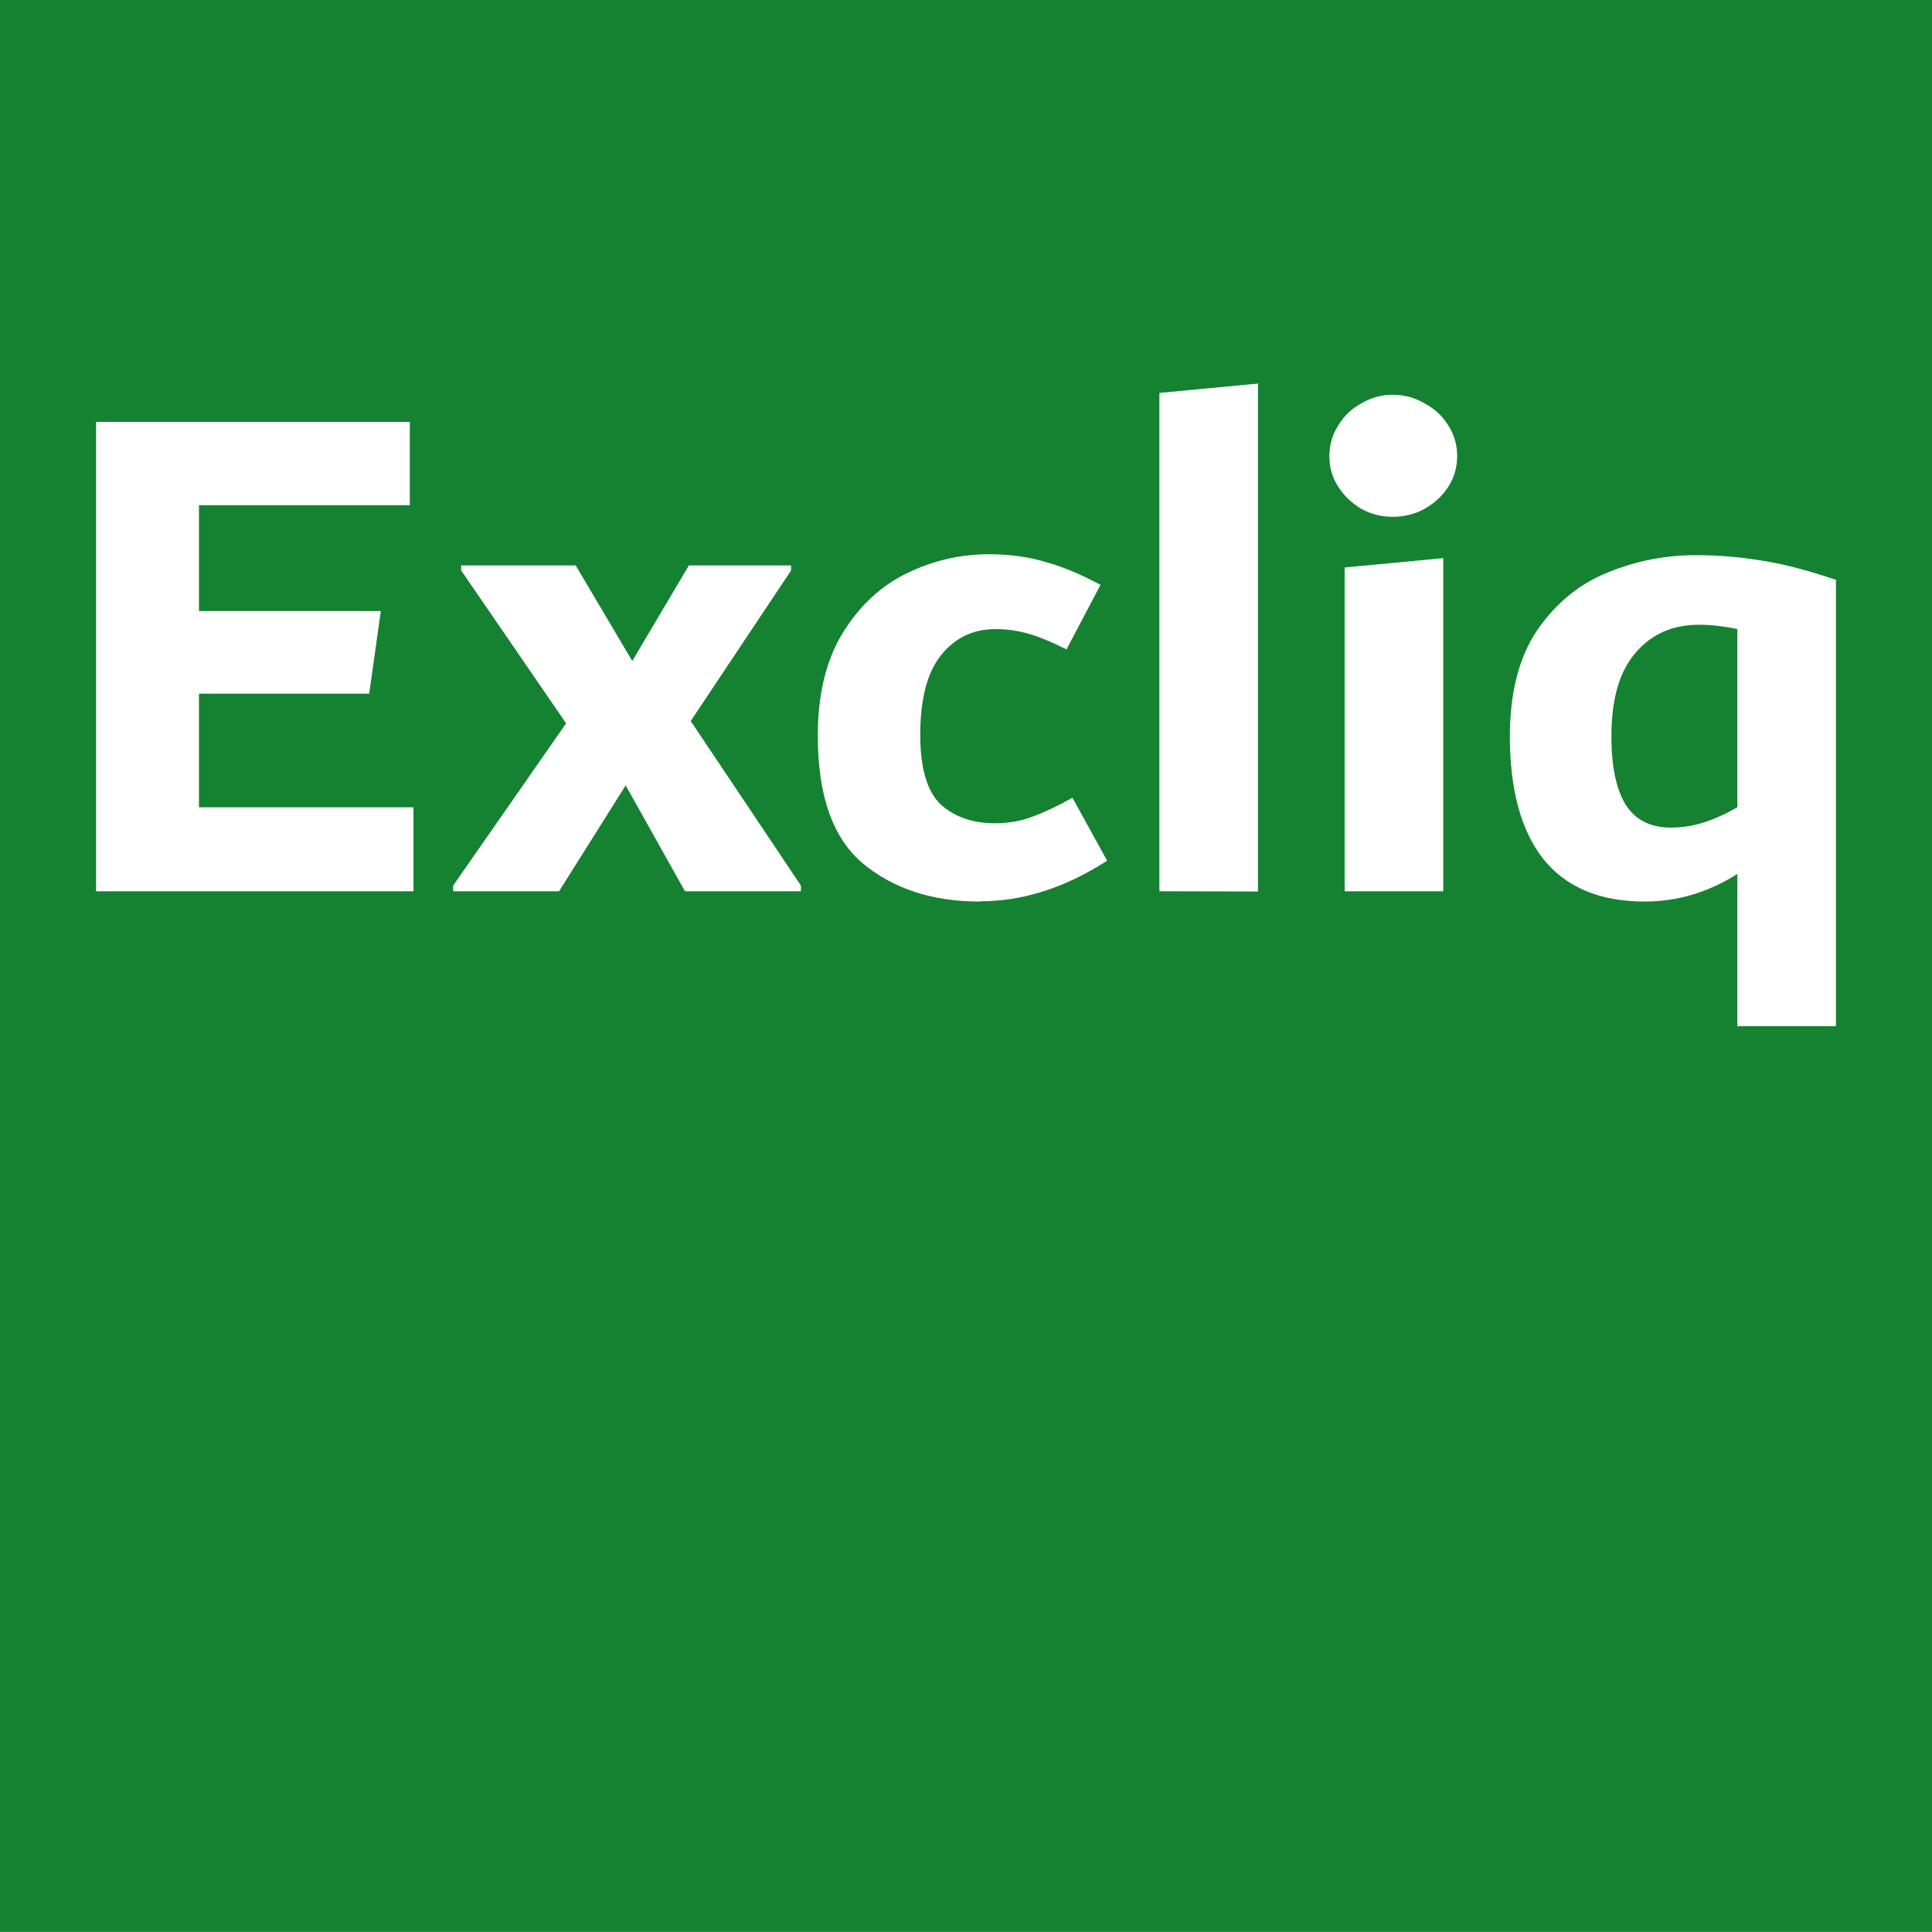
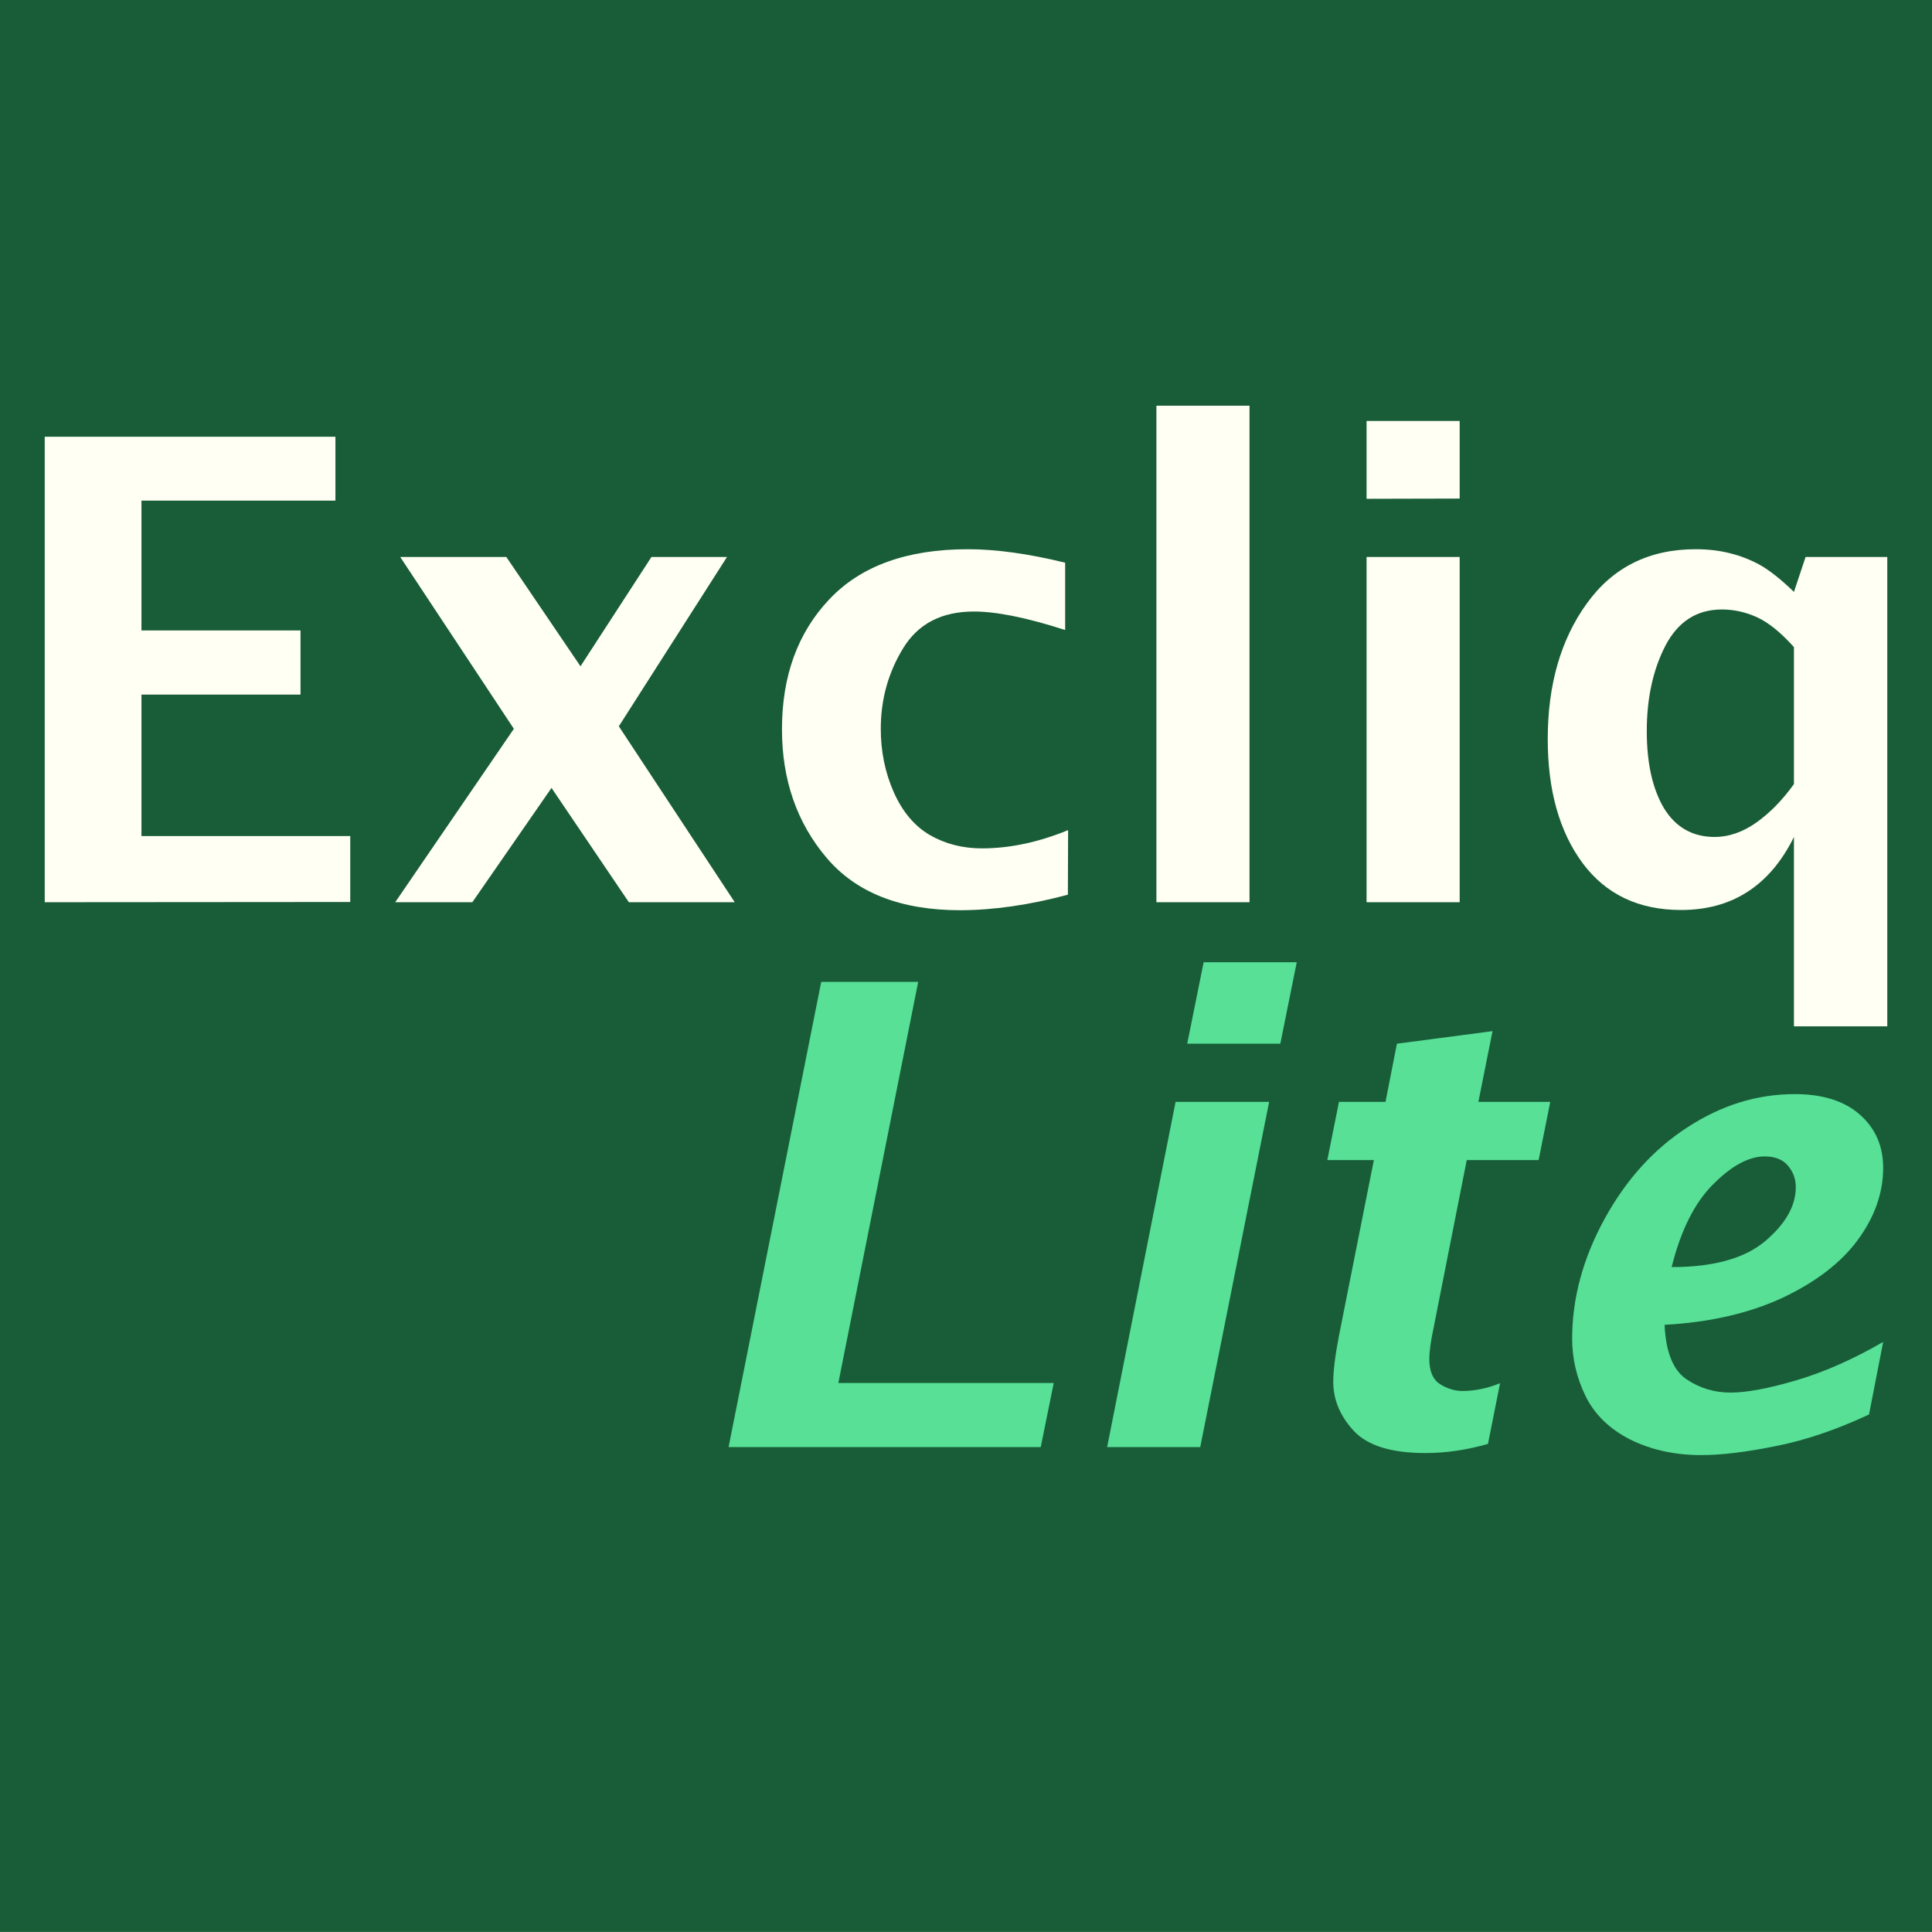
<svg xmlns="http://www.w3.org/2000/svg" width="32" height="32" viewBox="0 0 8.467 8.467" version="1.1" id="svg8">
  <defs id="defs2" />
  <g id="layer1" transform="translate(0,-288.5333)" style="display:inline">
-     <rect style="display:inline;fill:#158231;fill-opacity:1;stroke:none;stroke-width:0.139;stroke-linecap:round;stroke-linejoin:round;stroke-miterlimit:4;stroke-dasharray:none;stroke-opacity:1" id="rect845" width="8.467" height="8.467" x="0" y="288.533" />
+     <rect style="display:inline;fill:#195d38;fill-opacity:1;stroke:none;stroke-width:0.139;stroke-linecap:round;stroke-linejoin:round;stroke-miterlimit:4;stroke-dasharray:none;stroke-opacity:1" id="rect845" width="8.467" height="8.467" x="0" y="288.533" />
  </g>
  <g id="layer2" style="display:none">
    <text id="text876" y="6.342" x="2.946" style="font-style:italic;font-variant:normal;font-weight:600;font-stretch:normal;font-size:2.822px;line-height:1.25;font-family:'Lucida Sans';-inkscape-font-specification:'Lucida Sans, Semi-Bold Italic';font-variant-ligatures:normal;font-variant-caps:normal;font-variant-numeric:normal;font-feature-settings:normal;text-align:start;letter-spacing:0px;word-spacing:0px;writing-mode:lr-tb;text-anchor:start;fill:#57e096;fill-opacity:1;stroke:none;stroke-width:0.265" xml:space="preserve">
      <tspan style="font-style:italic;font-variant:normal;font-weight:600;font-stretch:normal;font-size:2.822px;font-family:'Lucida Sans';-inkscape-font-specification:'Lucida Sans, Semi-Bold Italic';font-variant-ligatures:normal;font-variant-caps:normal;font-variant-numeric:normal;font-feature-settings:normal;text-align:start;writing-mode:lr-tb;text-anchor:start;fill:#57e096;fill-opacity:1;stroke-width:0.265" y="6.342" x="2.946" id="tspan874">Lite</tspan>
    </text>
    <text xml:space="preserve" style="font-style:italic;font-variant:normal;font-weight:normal;font-stretch:normal;font-size:2.117px;line-height:1.25;font-family:'Lucida Sans';-inkscape-font-specification:'Lucida Sans, Italic';font-variant-ligatures:normal;font-variant-caps:normal;font-variant-numeric:normal;font-feature-settings:normal;text-align:start;letter-spacing:0px;word-spacing:0px;writing-mode:lr-tb;text-anchor:start;fill:#57ce96;fill-opacity:1;stroke:none;stroke-width:0.265" x="4.433" y="-6.559" id="text836">
      <tspan id="tspan834" x="4.433" y="-6.559" style="font-style:italic;font-variant:normal;font-weight:normal;font-stretch:normal;font-size:2.117px;font-family:'Lucida Sans';-inkscape-font-specification:'Lucida Sans, Italic';font-variant-ligatures:normal;font-variant-caps:normal;font-variant-numeric:normal;font-feature-settings:normal;text-align:start;writing-mode:lr-tb;text-anchor:start;fill:#57ce96;fill-opacity:1;stroke-width:0.265">Lite</tspan>
    </text>
    <text xml:space="preserve" style="font-style:normal;font-variant:normal;font-weight:600;font-stretch:normal;font-size:2.822px;line-height:1.25;font-family:'Lucida Sans';-inkscape-font-specification:'Lucida Sans, Semi-Bold';font-variant-ligatures:normal;font-variant-caps:normal;font-variant-numeric:normal;font-feature-settings:normal;text-align:start;letter-spacing:0px;word-spacing:0px;writing-mode:lr-tb;text-anchor:start;fill:#fffff4;fill-opacity:1;stroke:none;stroke-width:0.265" x="-0.059" y="3.954" id="text840">
      <tspan id="tspan838" x="-0.059" y="3.954" style="font-style:normal;font-variant:normal;font-weight:600;font-stretch:normal;font-size:2.822px;font-family:'Lucida Sans';-inkscape-font-specification:'Lucida Sans, Semi-Bold';font-variant-ligatures:normal;font-variant-caps:normal;font-variant-numeric:normal;font-feature-settings:normal;text-align:start;writing-mode:lr-tb;text-anchor:start;fill:#fffff4;fill-opacity:1;stroke-width:0.265">Excliq</tspan>
    </text>
  </g>
-   <g id="layer4" style="display:none">
+   <g id="layer4" style="display:inline">
    <g aria-label="Lite" style="font-style:italic;font-variant:normal;font-weight:600;font-stretch:normal;font-size:2.822px;line-height:1.25;font-family:'Lucida Sans';-inkscape-font-specification:'Lucida Sans, Semi-Bold Italic';font-variant-ligatures:normal;font-variant-caps:normal;font-variant-numeric:normal;font-feature-settings:normal;text-align:start;letter-spacing:0px;word-spacing:0px;writing-mode:lr-tb;text-anchor:start;display:inline;fill:#57e096;fill-opacity:1;stroke:none;stroke-width:0.265" id="text876-9">
      <path d="M 3.193,6.342 3.599,4.303 H 4.024 L 3.674,6.061 h 0.944 l -0.057,0.281 z" style="font-style:italic;font-variant:normal;font-weight:600;font-stretch:normal;font-size:2.822px;font-family:'Lucida Sans';-inkscape-font-specification:'Lucida Sans, Semi-Bold Italic';font-variant-ligatures:normal;font-variant-caps:normal;font-variant-numeric:normal;font-feature-settings:normal;text-align:start;writing-mode:lr-tb;text-anchor:start;fill:#57e096;fill-opacity:1;stroke-width:0.265" id="path927" />
      <path d="M 4.852,6.342 5.152,4.829 H 5.562 L 5.26,6.342 Z M 5.203,4.574 5.275,4.217 H 5.683 L 5.611,4.574 Z" style="font-style:italic;font-variant:normal;font-weight:600;font-stretch:normal;font-size:2.822px;font-family:'Lucida Sans';-inkscape-font-specification:'Lucida Sans, Semi-Bold Italic';font-variant-ligatures:normal;font-variant-caps:normal;font-variant-numeric:normal;font-feature-settings:normal;text-align:start;writing-mode:lr-tb;text-anchor:start;fill:#57e096;fill-opacity:1;stroke-width:0.265" id="path929" />
      <path d="m 6.521,6.328 q -0.141,0.04 -0.274,0.04 -0.222,0 -0.313,-0.096 -0.091,-0.098 -0.091,-0.216 0,-0.073 0.026,-0.207 L 6.021,5.084 H 5.817 L 5.868,4.829 H 6.072 L 6.122,4.574 6.541,4.519 6.479,4.829 H 6.794 L 6.743,5.084 H 6.428 L 6.282,5.823 q -0.018,0.085 -0.018,0.134 0,0.079 0.047,0.109 0.048,0.03 0.098,0.03 0.081,0 0.165,-0.034 z" style="font-style:italic;font-variant:normal;font-weight:600;font-stretch:normal;font-size:2.822px;font-family:'Lucida Sans';-inkscape-font-specification:'Lucida Sans, Semi-Bold Italic';font-variant-ligatures:normal;font-variant-caps:normal;font-variant-numeric:normal;font-feature-settings:normal;text-align:start;writing-mode:lr-tb;text-anchor:start;fill:#57e096;fill-opacity:1;stroke-width:0.265" id="path931" />
      <path d="m 8.191,6.199 q -0.216,0.101 -0.411,0.139 -0.193,0.039 -0.325,0.039 -0.172,0 -0.31,-0.068 Q 7.009,6.24 6.949,6.119 6.89,5.998 6.89,5.867 q 0,-0.266 0.142,-0.525 0.142,-0.259 0.364,-0.402 0.222,-0.145 0.47,-0.145 0.183,0 0.285,0.09 0.102,0.09 0.102,0.233 0,0.165 -0.112,0.317 Q 8.031,5.584 7.811,5.688 7.59,5.79 7.295,5.806 q 0.008,0.178 0.095,0.238 0.087,0.059 0.194,0.059 0.106,0 0.289,-0.054 0.183,-0.054 0.38,-0.168 z M 7.326,5.553 q 0.274,0 0.409,-0.113 0.135,-0.114 0.135,-0.237 0,-0.054 -0.034,-0.094 -0.034,-0.041 -0.102,-0.041 -0.105,0 -0.227,0.123 -0.121,0.121 -0.181,0.362 z" style="font-style:italic;font-variant:normal;font-weight:600;font-stretch:normal;font-size:2.822px;font-family:'Lucida Sans';-inkscape-font-specification:'Lucida Sans, Semi-Bold Italic';font-variant-ligatures:normal;font-variant-caps:normal;font-variant-numeric:normal;font-feature-settings:normal;text-align:start;writing-mode:lr-tb;text-anchor:start;fill:#57e096;fill-opacity:1;stroke-width:0.265" id="path933" />
    </g>
    <g aria-label="Excliq" style="font-style:normal;font-variant:normal;font-weight:600;font-stretch:normal;font-size:2.822px;line-height:1.25;font-family:'Lucida Sans';-inkscape-font-specification:'Lucida Sans, Semi-Bold';font-variant-ligatures:normal;font-variant-caps:normal;font-variant-numeric:normal;font-feature-settings:normal;text-align:start;letter-spacing:0px;word-spacing:0px;writing-mode:lr-tb;text-anchor:start;display:inline;fill:#fffff4;fill-opacity:1;stroke:none;stroke-width:0.265" id="text840-2">
      <path d="M 0.196,3.954 V 1.914 H 1.47 V 2.194 H 0.62 V 2.763 H 1.317 V 3.044 H 0.62 V 3.664 H 1.535 v 0.289 z" style="font-style:normal;font-variant:normal;font-weight:600;font-stretch:normal;font-size:2.822px;font-family:'Lucida Sans';-inkscape-font-specification:'Lucida Sans, Semi-Bold';font-variant-ligatures:normal;font-variant-caps:normal;font-variant-numeric:normal;font-feature-settings:normal;text-align:start;writing-mode:lr-tb;text-anchor:start;fill:#fffff4;fill-opacity:1;stroke-width:0.265" id="path914" />
      <path d="M 1.732,3.954 2.252,3.194 1.754,2.441 H 2.219 L 2.544,2.92 2.855,2.441 H 3.186 L 2.712,3.183 3.22,3.954 H 2.756 L 2.417,3.453 2.07,3.954 Z" style="font-style:normal;font-variant:normal;font-weight:600;font-stretch:normal;font-size:2.822px;font-family:'Lucida Sans';-inkscape-font-specification:'Lucida Sans, Semi-Bold';font-variant-ligatures:normal;font-variant-caps:normal;font-variant-numeric:normal;font-feature-settings:normal;text-align:start;writing-mode:lr-tb;text-anchor:start;fill:#fffff4;fill-opacity:1;stroke-width:0.265" id="path916" />
      <path d="m 4.68,3.921 q -0.254,0.068 -0.473,0.068 -0.389,0 -0.584,-0.229 Q 3.427,3.529 3.427,3.196 q 0,-0.35 0.207,-0.569 0.207,-0.22 0.608,-0.22 0.185,0 0.426,0.059 v 0.295 q -0.251,-0.081 -0.4,-0.081 -0.212,0 -0.31,0.161 -0.098,0.16 -0.098,0.353 0,0.149 0.057,0.278 0.057,0.128 0.157,0.187 0.102,0.059 0.229,0.059 0.183,0 0.378,-0.08 z" style="font-style:normal;font-variant:normal;font-weight:600;font-stretch:normal;font-size:2.822px;font-family:'Lucida Sans';-inkscape-font-specification:'Lucida Sans, Semi-Bold';font-variant-ligatures:normal;font-variant-caps:normal;font-variant-numeric:normal;font-feature-settings:normal;text-align:start;writing-mode:lr-tb;text-anchor:start;fill:#fffff4;fill-opacity:1;stroke-width:0.265" id="path918" />
      <path d="M 5.068,3.954 V 1.778 h 0.408 v 2.176 z" style="font-style:normal;font-variant:normal;font-weight:600;font-stretch:normal;font-size:2.822px;font-family:'Lucida Sans';-inkscape-font-specification:'Lucida Sans, Semi-Bold';font-variant-ligatures:normal;font-variant-caps:normal;font-variant-numeric:normal;font-feature-settings:normal;text-align:start;writing-mode:lr-tb;text-anchor:start;fill:#fffff4;fill-opacity:1;stroke-width:0.265" id="path920" />
      <path d="m 5.989,3.954 v -1.513 h 0.408 v 1.513 z m 0,-1.768 V 1.845 h 0.408 v 0.34 z" style="font-style:normal;font-variant:normal;font-weight:600;font-stretch:normal;font-size:2.822px;font-family:'Lucida Sans';-inkscape-font-specification:'Lucida Sans, Semi-Bold';font-variant-ligatures:normal;font-variant-caps:normal;font-variant-numeric:normal;font-feature-settings:normal;text-align:start;writing-mode:lr-tb;text-anchor:start;fill:#fffff4;fill-opacity:1;stroke-width:0.265" id="path922" />
      <path d="M 7.862,4.498 V 3.668 Q 7.783,3.828 7.659,3.908 7.536,3.988 7.367,3.988 q -0.278,0 -0.431,-0.205 -0.153,-0.207 -0.153,-0.544 0,-0.357 0.171,-0.594 0.171,-0.238 0.477,-0.238 0.083,0 0.152,0.018 0.069,0.017 0.132,0.052 0.063,0.036 0.147,0.117 L 7.913,2.441 h 0.358 v 2.057 z m 0,-1.662 Q 7.776,2.74 7.7,2.705 7.625,2.671 7.546,2.671 q -0.165,0 -0.248,0.16 -0.081,0.158 -0.081,0.373 0,0.212 0.076,0.339 0.077,0.125 0.222,0.125 0.092,0 0.182,-0.063 0.091,-0.065 0.165,-0.169 z" style="font-style:normal;font-variant:normal;font-weight:600;font-stretch:normal;font-size:2.822px;font-family:'Lucida Sans';-inkscape-font-specification:'Lucida Sans, Semi-Bold';font-variant-ligatures:normal;font-variant-caps:normal;font-variant-numeric:normal;font-feature-settings:normal;text-align:start;writing-mode:lr-tb;text-anchor:start;fill:#fffff4;fill-opacity:1;stroke-width:0.265" id="path924" />
    </g>
  </g>
  <g id="layer3" style="display:none">
    <text xml:space="preserve" style="font-style:normal;font-variant:normal;font-weight:bold;font-stretch:normal;font-size:3.175px;line-height:1.25;font-family:Dubai;-inkscape-font-specification:'Dubai, Bold';font-variant-ligatures:normal;font-variant-caps:normal;font-variant-numeric:normal;font-feature-settings:normal;text-align:start;letter-spacing:0px;word-spacing:0px;writing-mode:lr-tb;text-anchor:start;display:inline;fill:#ffffff;fill-opacity:1;stroke:none;stroke-width:0.265" x="0.196" y="3.906" id="text7534">
      <tspan id="tspan7532" x="0.196" y="3.906" style="font-style:normal;font-variant:normal;font-weight:bold;font-stretch:normal;font-size:3.175px;font-family:Dubai;-inkscape-font-specification:'Dubai, Bold';font-variant-ligatures:normal;font-variant-caps:normal;font-variant-numeric:normal;font-feature-settings:normal;text-align:start;writing-mode:lr-tb;text-anchor:start;fill:#ffffff;stroke-width:0.265">Excliq</tspan>
    </text>
  </g>
-   <g id="layer6">
+   <g id="layer6" style="display:none">
    <path id="path7668" style="font-style:normal;font-variant:normal;font-weight:bold;font-stretch:normal;font-size:3.175px;line-height:1.25;font-family:Dubai;-inkscape-font-specification:'Dubai, Bold';font-variant-ligatures:normal;font-variant-caps:normal;font-variant-numeric:normal;font-feature-settings:normal;text-align:start;letter-spacing:0px;word-spacing:0px;writing-mode:lr-tb;text-anchor:start;fill:#ffffff;fill-opacity:1;stroke:none;stroke-width:0.265" d="M 0.872,3.538 H 1.812 v 0.368 H 0.421 v -2.057 H 1.796 v 0.365 H 0.872 v 0.464 H 1.669 l -0.051,0.362 H 0.872 Z" />
    <path id="path7670" style="font-style:normal;font-variant:normal;font-weight:bold;font-stretch:normal;font-size:3.175px;line-height:1.25;font-family:Dubai;-inkscape-font-specification:'Dubai, Bold';font-variant-ligatures:normal;font-variant-caps:normal;font-variant-numeric:normal;font-feature-settings:normal;text-align:start;letter-spacing:0px;word-spacing:0px;writing-mode:lr-tb;text-anchor:start;fill:#ffffff;fill-opacity:1;stroke:none;stroke-width:0.265" d="m 3.027,3.16 0.483,0.721 v 0.025 h -0.508 l -0.26,-0.464 -0.292,0.464 h -0.464 v -0.025 l 0.495,-0.711 -0.46,-0.67 v -0.022 h 0.502 l 0.248,0.419 0.248,-0.419 h 0.448 v 0.022 z" />
    <path id="path7672" style="font-style:normal;font-variant:normal;font-weight:bold;font-stretch:normal;font-size:3.175px;line-height:1.25;font-family:Dubai;-inkscape-font-specification:'Dubai, Bold';font-variant-ligatures:normal;font-variant-caps:normal;font-variant-numeric:normal;font-feature-settings:normal;text-align:start;letter-spacing:0px;word-spacing:0px;writing-mode:lr-tb;text-anchor:start;fill:#ffffff;fill-opacity:1;stroke:none;stroke-width:0.265" d="m 4.295,3.951 q -0.311,0 -0.511,-0.165 -0.2,-0.165 -0.2,-0.562 0,-0.27 0.108,-0.448 0.111,-0.181 0.283,-0.264 0.171,-0.083 0.359,-0.083 0.133,0 0.241,0.032 0.111,0.029 0.248,0.102 l -0.149,0.283 q -0.102,-0.051 -0.171,-0.07 -0.07,-0.019 -0.14,-0.019 -0.149,0 -0.241,0.117 -0.089,0.114 -0.089,0.346 0,0.219 0.089,0.305 0.092,0.083 0.238,0.083 0.089,0 0.165,-0.029 0.079,-0.029 0.175,-0.083 l 0.152,0.276 q -0.276,0.178 -0.556,0.178 z" />
    <path id="path7674" style="font-style:normal;font-variant:normal;font-weight:bold;font-stretch:normal;font-size:3.175px;line-height:1.25;font-family:Dubai;-inkscape-font-specification:'Dubai, Bold';font-variant-ligatures:normal;font-variant-caps:normal;font-variant-numeric:normal;font-feature-settings:normal;text-align:start;letter-spacing:0px;word-spacing:0px;writing-mode:lr-tb;text-anchor:start;fill:#ffffff;fill-opacity:1;stroke:none;stroke-width:0.265" d="m 5.081,3.906 v -2.184 l 0.432,-0.041 v 2.226 z" />
    <path id="path7676" style="font-style:normal;font-variant:normal;font-weight:bold;font-stretch:normal;font-size:3.175px;line-height:1.25;font-family:Dubai;-inkscape-font-specification:'Dubai, Bold';font-variant-ligatures:normal;font-variant-caps:normal;font-variant-numeric:normal;font-feature-settings:normal;text-align:start;letter-spacing:0px;word-spacing:0px;writing-mode:lr-tb;text-anchor:start;fill:#ffffff;fill-opacity:1;stroke:none;stroke-width:0.265" d="m 6.103,2.265 q -0.073,0 -0.137,-0.035 -0.064,-0.038 -0.102,-0.098 -0.038,-0.06 -0.038,-0.133 0,-0.073 0.038,-0.133 0.038,-0.064 0.102,-0.098 0.064,-0.038 0.137,-0.038 0.076,0 0.14,0.038 0.067,0.035 0.105,0.098 0.038,0.06 0.038,0.133 0,0.073 -0.038,0.133 -0.038,0.06 -0.105,0.098 -0.064,0.035 -0.14,0.035 z m -0.21,1.641 v -1.419 l 0.432,-0.041 v 1.46 z" />
    <path id="path7678" style="font-style:normal;font-variant:normal;font-weight:bold;font-stretch:normal;font-size:3.175px;line-height:1.25;font-family:Dubai;-inkscape-font-specification:'Dubai, Bold';font-variant-ligatures:normal;font-variant-caps:normal;font-variant-numeric:normal;font-feature-settings:normal;text-align:start;letter-spacing:0px;word-spacing:0px;writing-mode:lr-tb;text-anchor:start;fill:#ffffff;fill-opacity:1;stroke:none;stroke-width:0.265" d="m 7.433,2.433 q 0.14,0 0.276,0.022 0.137,0.019 0.337,0.086 v 1.956 h -0.432 v -0.667 q -0.191,0.121 -0.406,0.121 -0.295,0 -0.445,-0.187 -0.146,-0.187 -0.146,-0.537 0,-0.289 0.121,-0.467 0.124,-0.178 0.308,-0.251 0.184,-0.076 0.387,-0.076 z m -0.111,1.194 q 0.073,0 0.143,-0.022 0.07,-0.022 0.149,-0.067 v -0.781 q -0.089,-0.019 -0.168,-0.019 -0.175,0 -0.279,0.124 -0.105,0.121 -0.105,0.365 0,0.2 0.064,0.302 0.064,0.098 0.197,0.098 z" />
  </g>
</svg>
